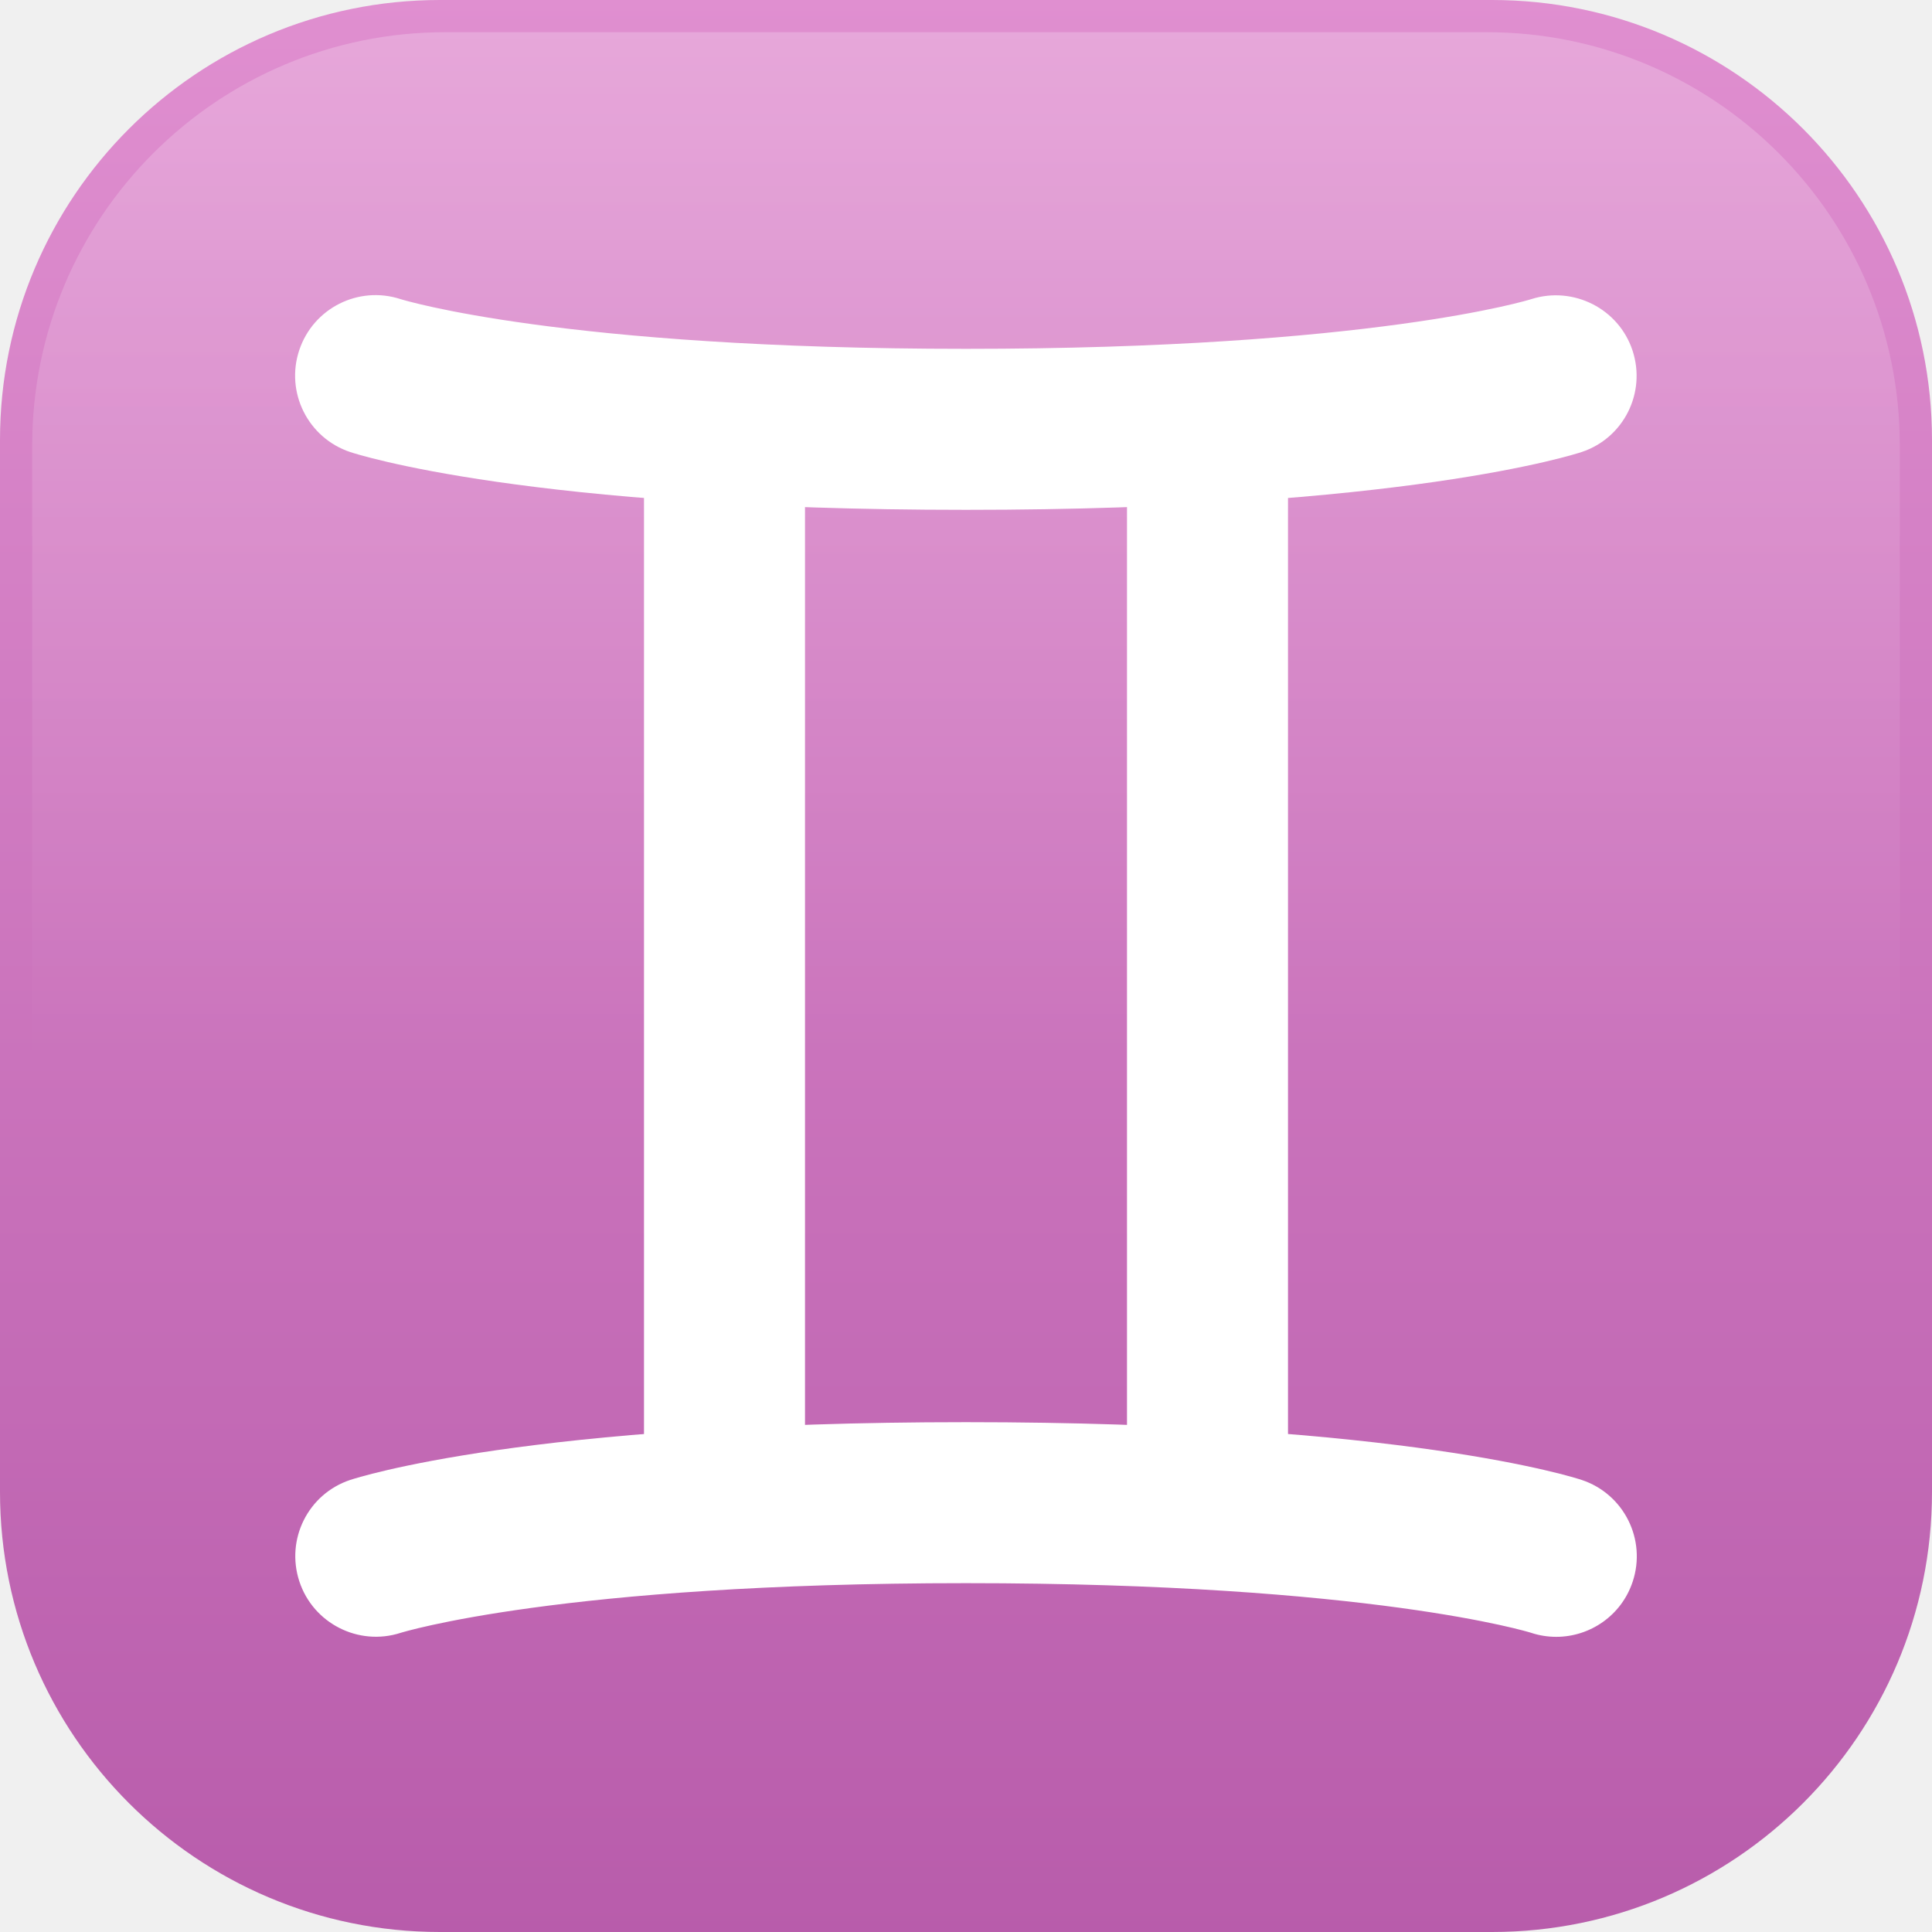
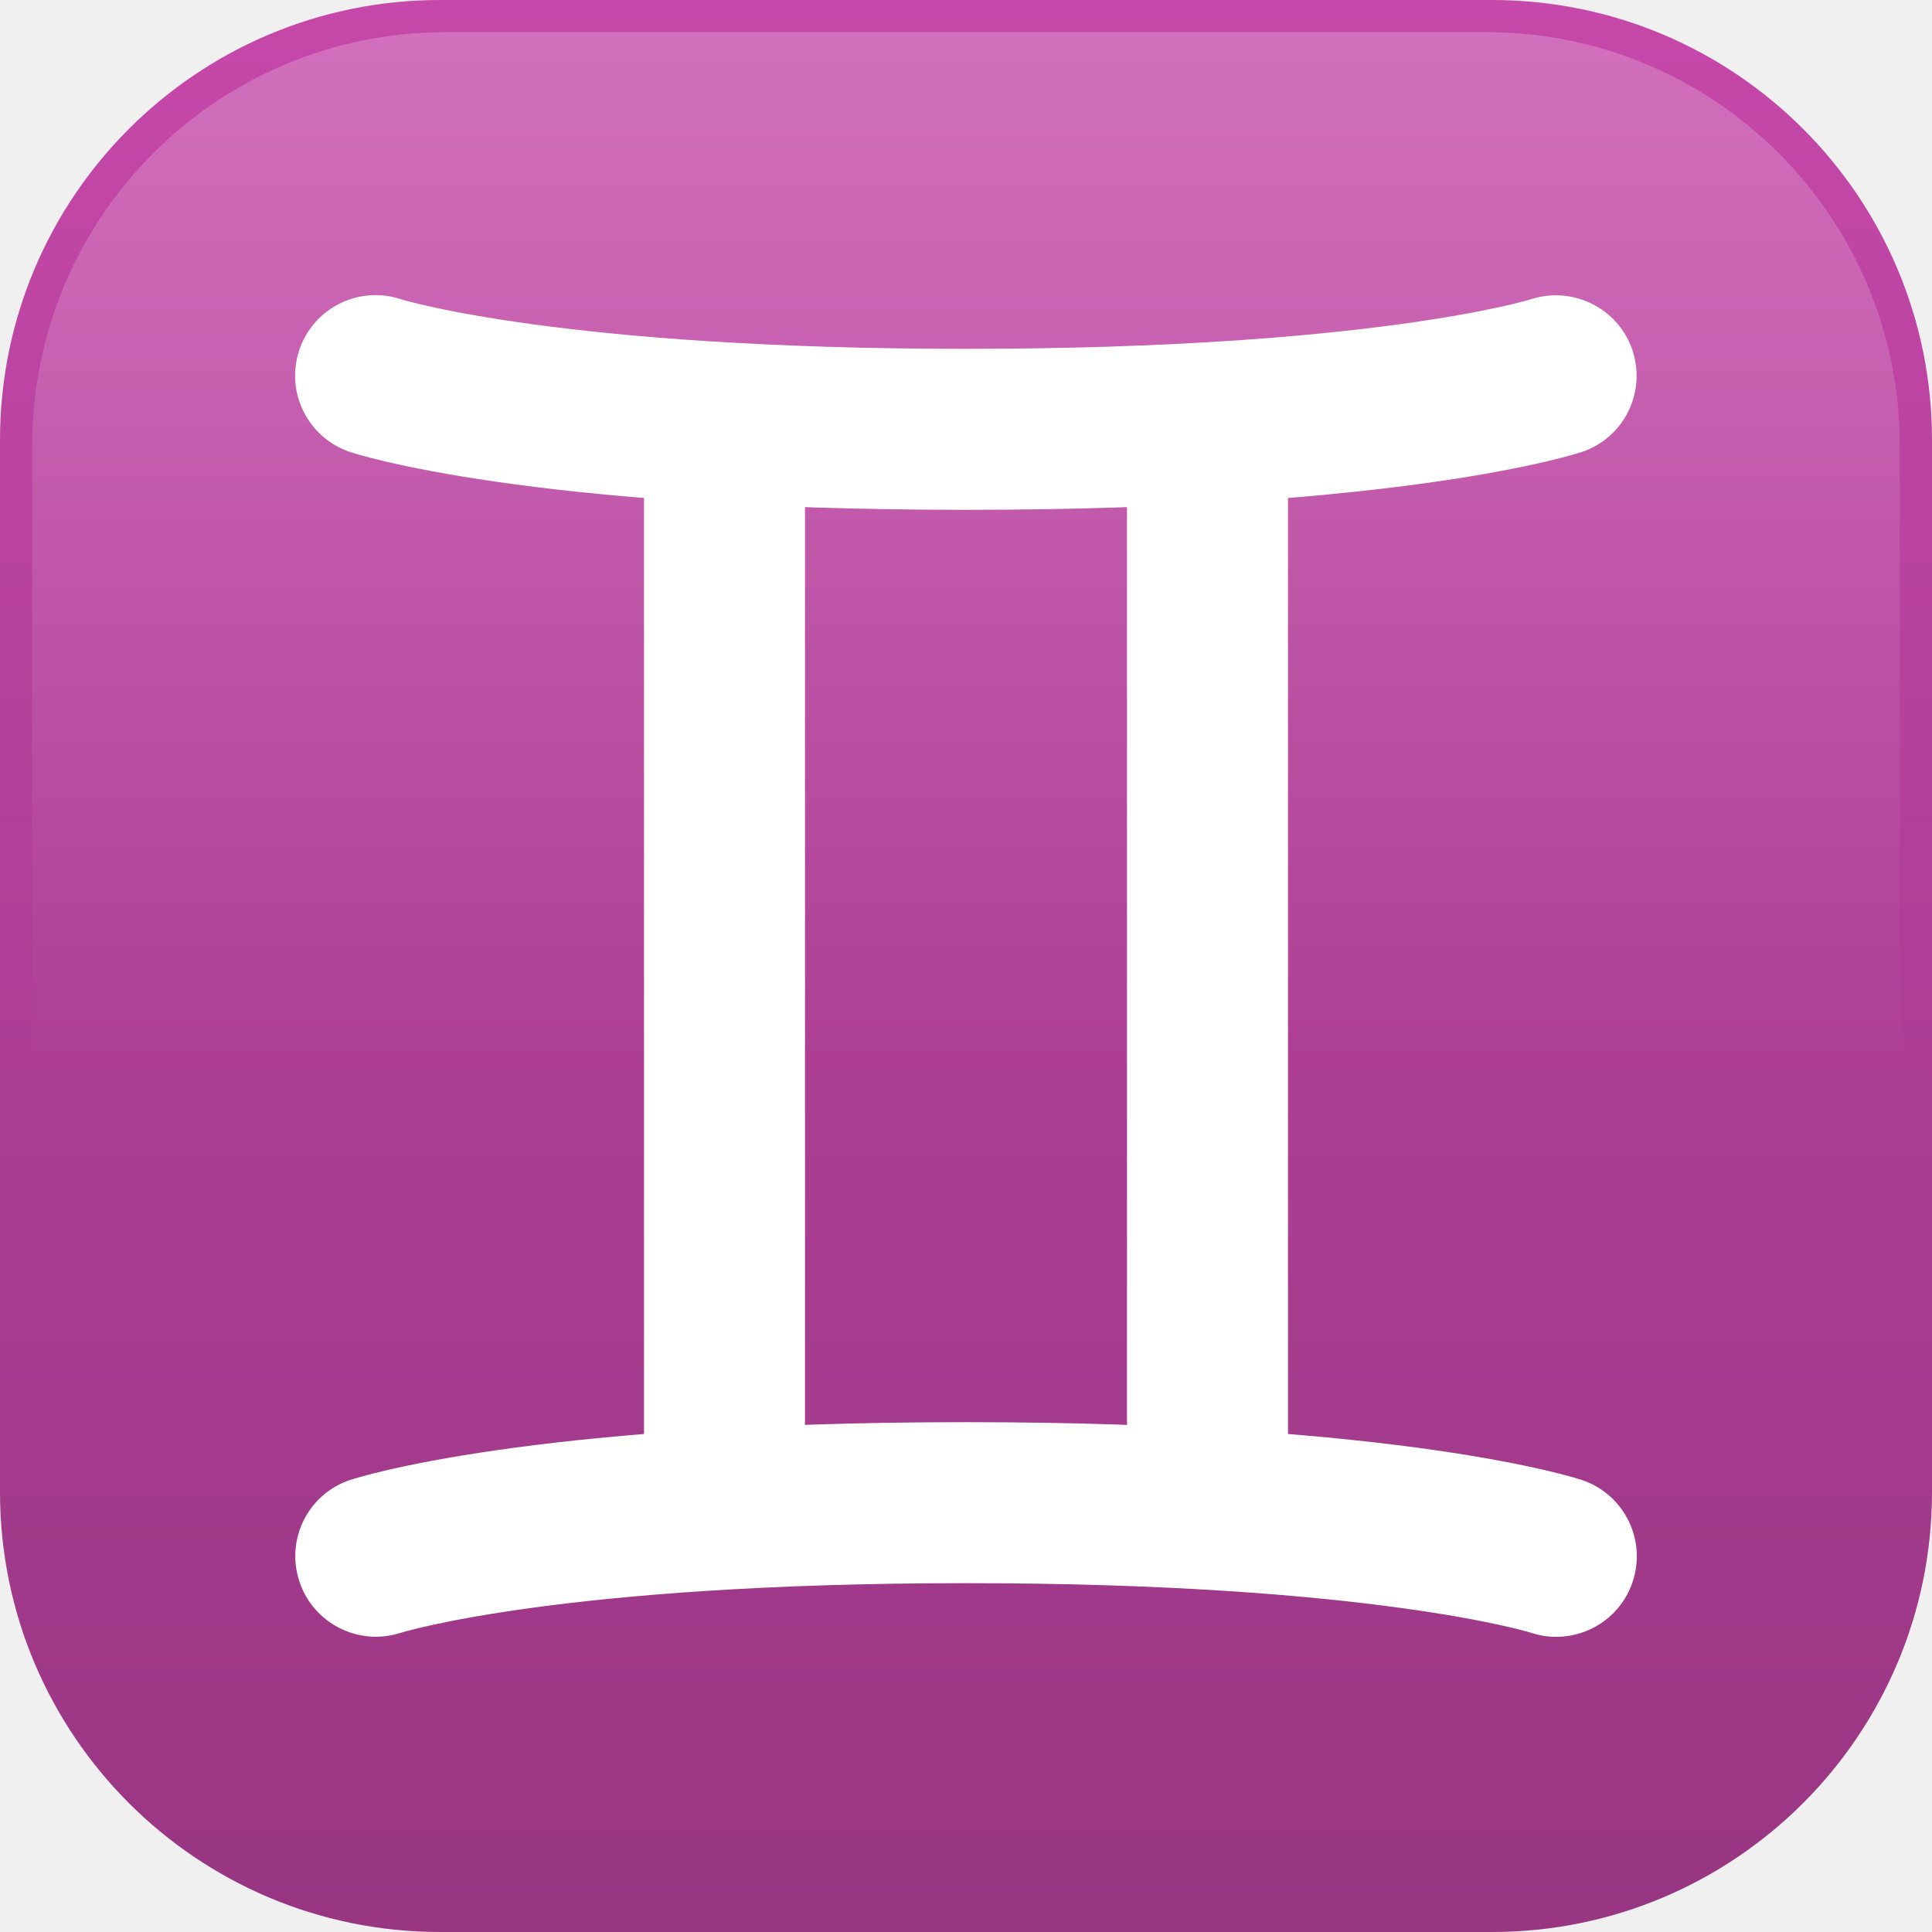
<svg xmlns="http://www.w3.org/2000/svg" viewBox="0 0 36 36">
  <defs>
    <linearGradient id="t" x1="0" y1="0" x2="0" y2="1">
-       <stop offset="0" stop-color="#E08FD0" />
-       <stop offset="1" stop-color="#B85CAB" />
+       <stop offset="0" stop-color="#C648AA" />
+       <stop offset="1" stop-color="#983682" />
    </linearGradient>
    <linearGradient id="h" x1="0" y1="0" x2="0" y2="1">
      <stop offset="0" stop-color="#FFF" stop-opacity=".22" />
      <stop offset=".55" stop-color="#FFF" stop-opacity="0" />
    </linearGradient>
  </defs>
  <rect width="36" height="36" rx="8.2" fill="url(#t)" />
  <rect x=".6" y=".6" width="34.8" height="34.8" rx="7.7" fill="url(#h)" />
  <g fill="#FFF">
    <path d="M28.999 30.5c-.157 0-.317-.024-.475-.077-.02-.006-2.975-.923-10.525-.923s-10.505.917-10.535.926c-.785.253-1.631-.178-1.887-.962s.165-1.626.947-1.887c.133-.044 3.325-1.077 11.475-1.077 8.149 0 11.343 1.033 11.475 1.077.786.262 1.21 1.111.948 1.897-.209.629-.795 1.026-1.423 1.026z" />
    <path d="M12 8h3v20h-3zm9 0h3v20h-3z" />
    <path d="M17.999 9.5c-8.15 0-11.342-1.033-11.474-1.077-.786-.262-1.211-1.112-.949-1.898.261-.783 1.104-1.208 1.889-.951.046.014 3.006.926 10.534.926 7.551 0 10.506-.916 10.534-.926.785-.25 1.632.178 1.888.961.256.784-.165 1.626-.947 1.887-.132.044-3.326 1.078-11.475 1.078z" />
  </g>
</svg>
